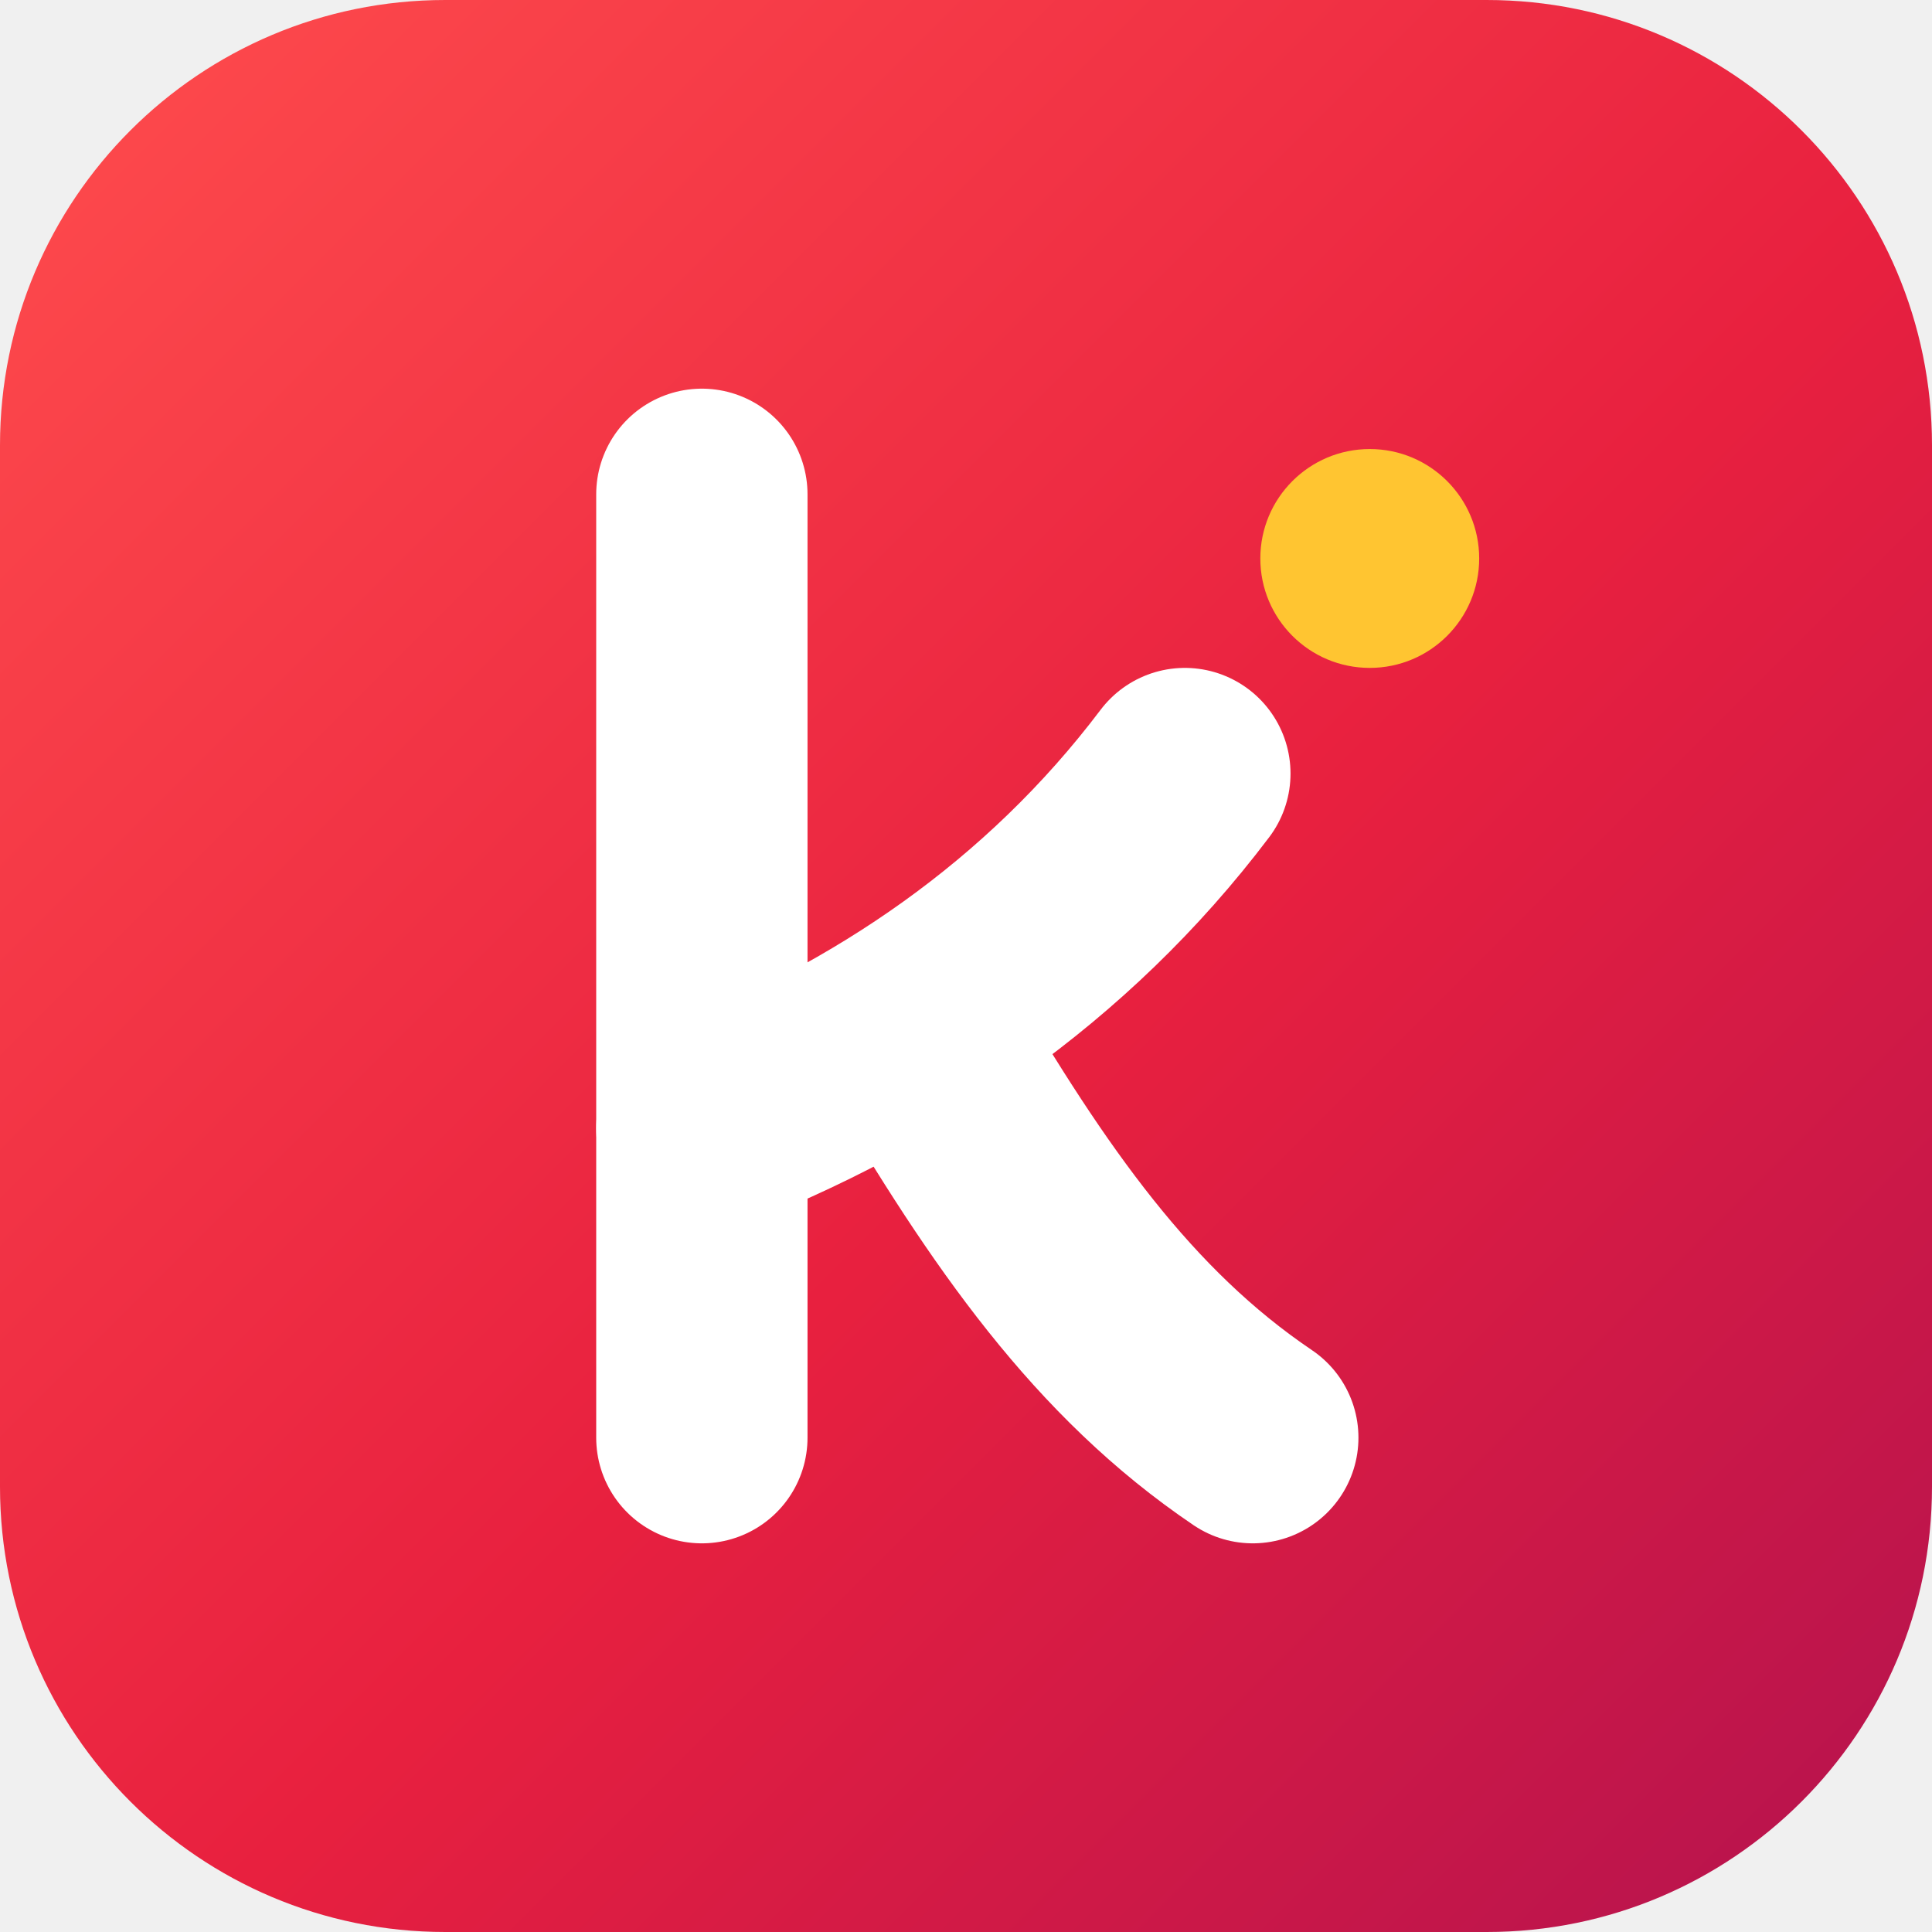
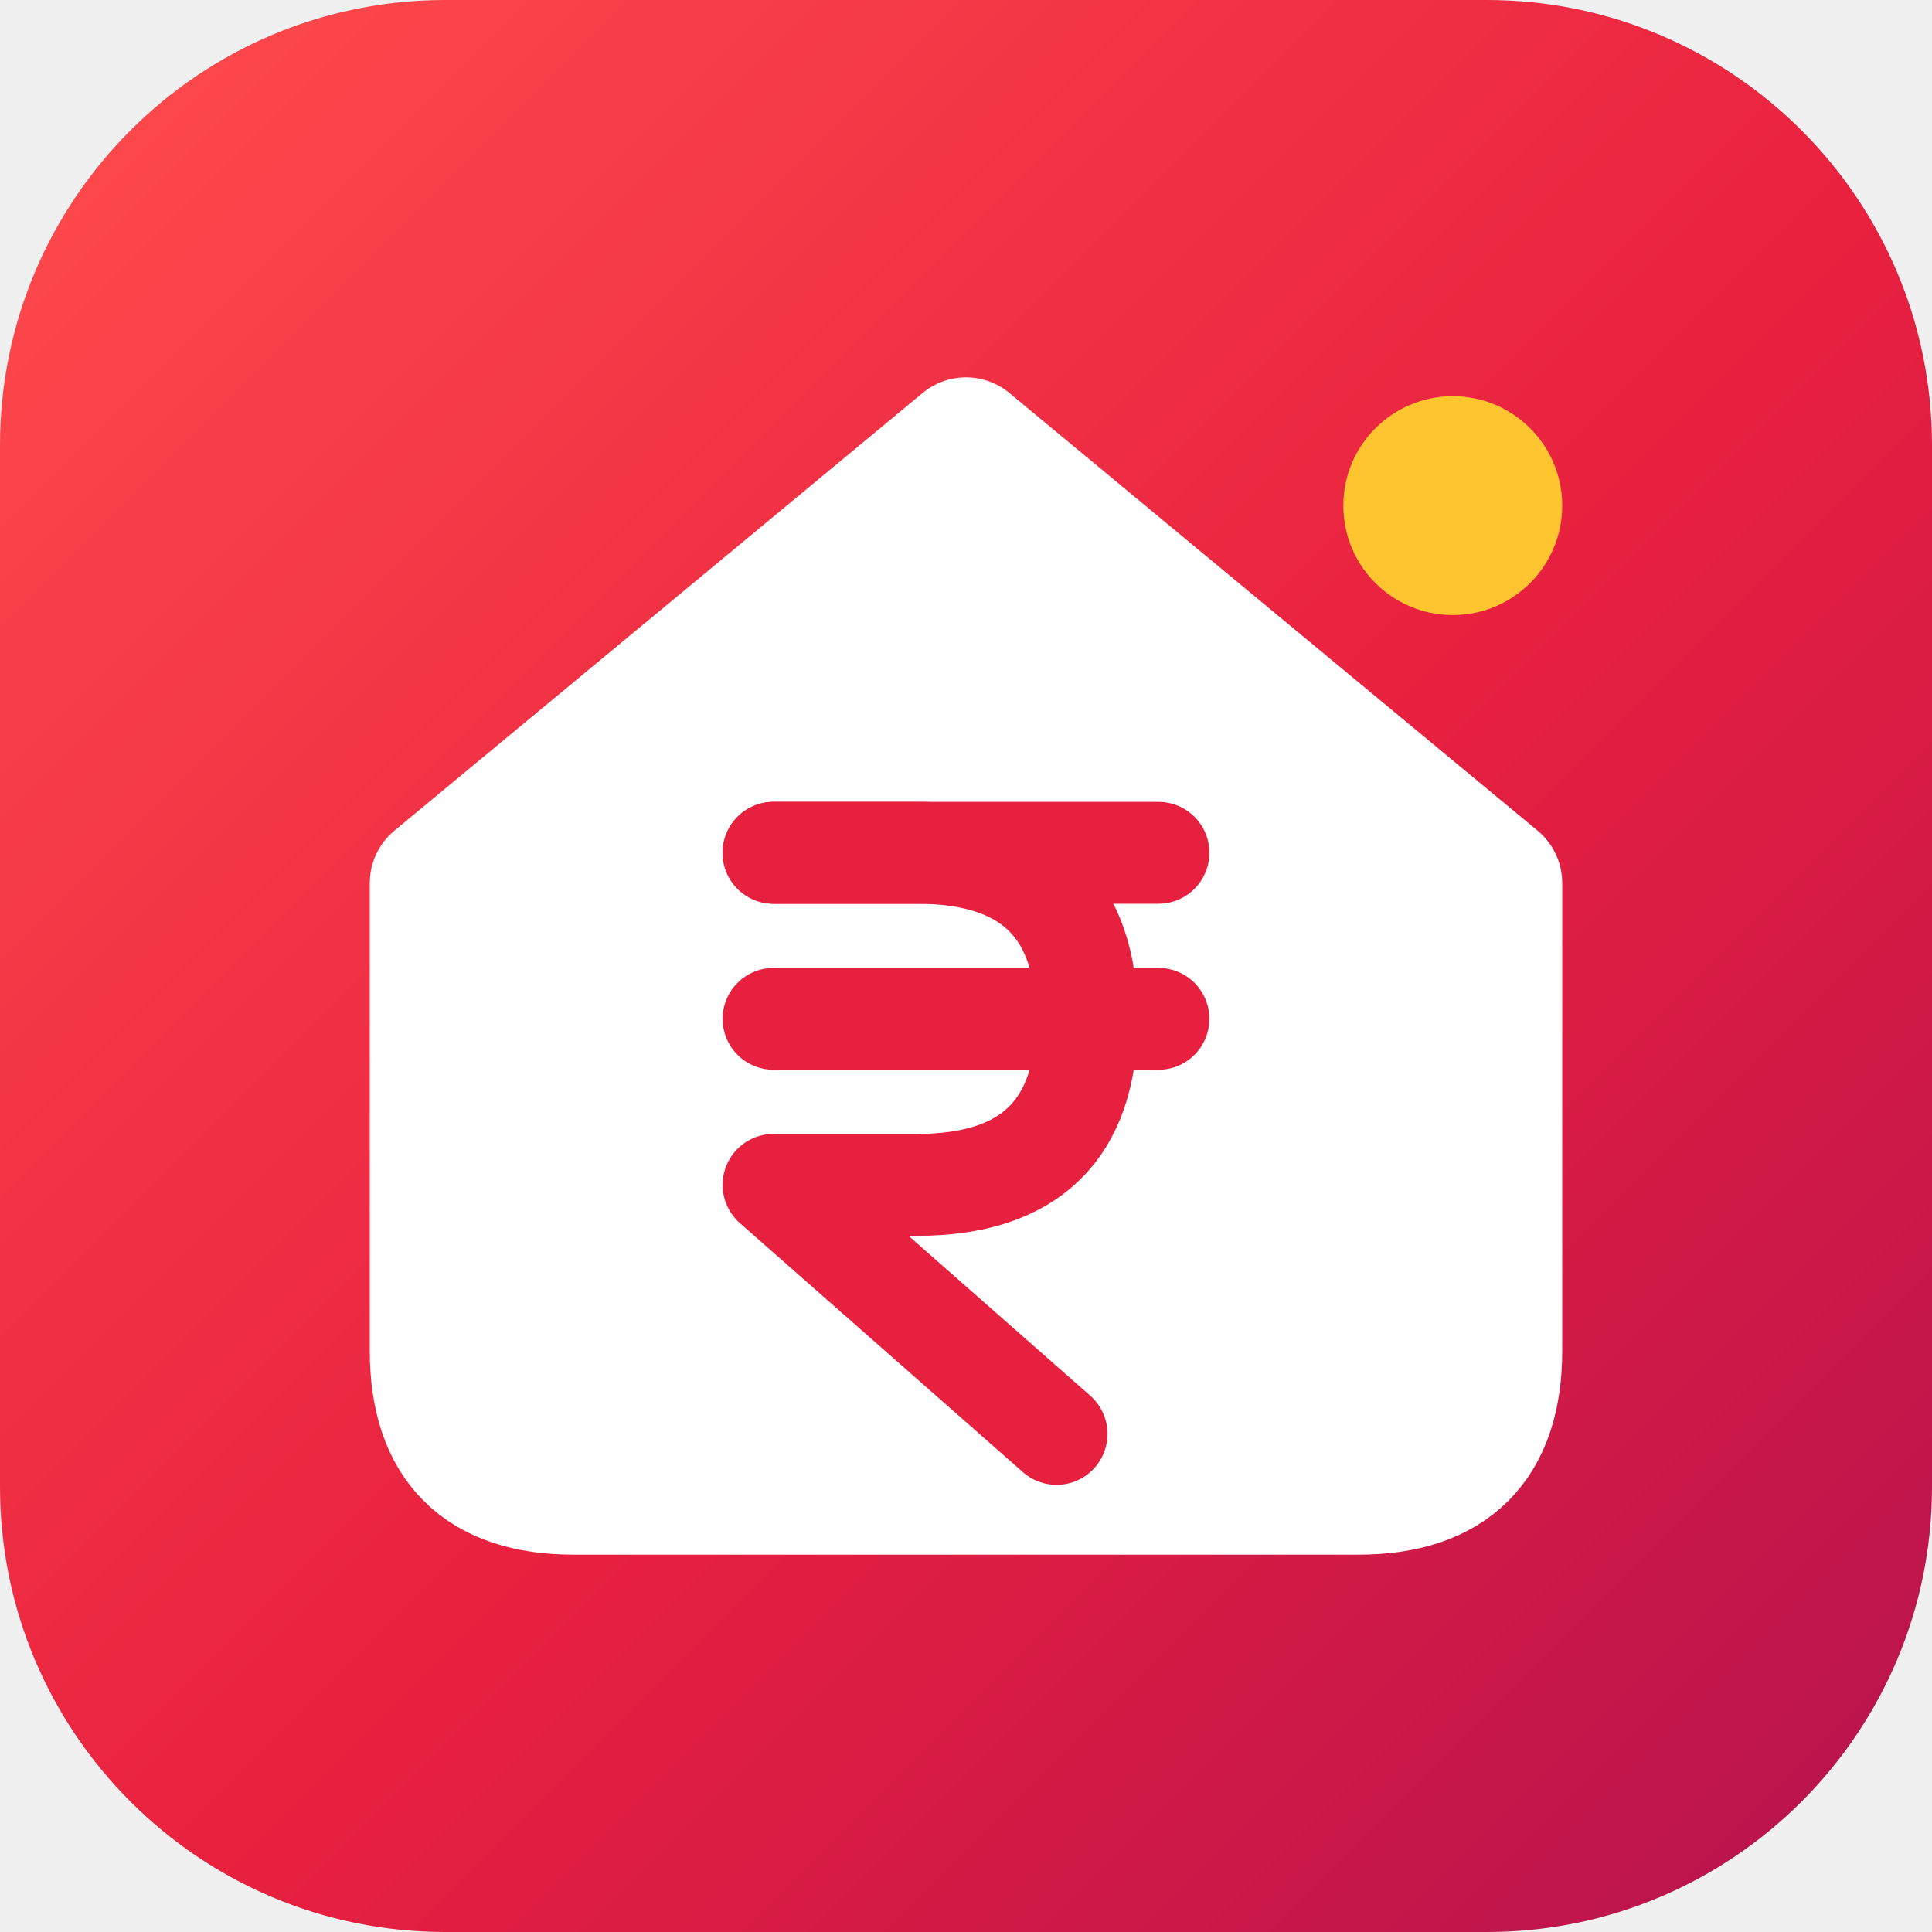
<svg xmlns="http://www.w3.org/2000/svg" viewBox="0 0 1024 1024">
  <defs>
    <linearGradient id="g" x1="0" y1="0" x2="1" y2="1">
      <stop offset="0" stop-color="#FF4D4D" />
      <stop offset=".55" stop-color="#E8203F" />
      <stop offset="1" stop-color="#B3124F" />
    </linearGradient>
  </defs>
  <rect width="1024" height="1024" rx="236" fill="url(#g)" />
-   <g fill="none" stroke="#fff" stroke-width="112" stroke-linecap="round" stroke-linejoin="round">
-     <path d="M372 262V762" />
-     <path d="M372 598C470 560 560 500 628 410" />
-     <path d="M486 548C540 640 590 712 664 762" />
+   <path d="M512 236 L792 468 V716 Q792 788 720 788 H304 Q232 788 232 716 V468 Z" fill="#fff" stroke="#fff" stroke-width="72" stroke-linejoin="round" />
+   <g fill="none" stroke="#E8203F" stroke-width="54" stroke-linecap="round" stroke-linejoin="round">
+     <path d="M410 452 H614" />
+     <path d="M410 540 H614" />
+     <path d="M410 452 H486 Q576 452 576 540 Q576 628 486 628 H410 L560 760" />
  </g>
-   <circle cx="726" cy="296" r="58" fill="#FFC531" />
+   <circle cx="770" cy="268" r="58" fill="#FFC531" />
</svg>
